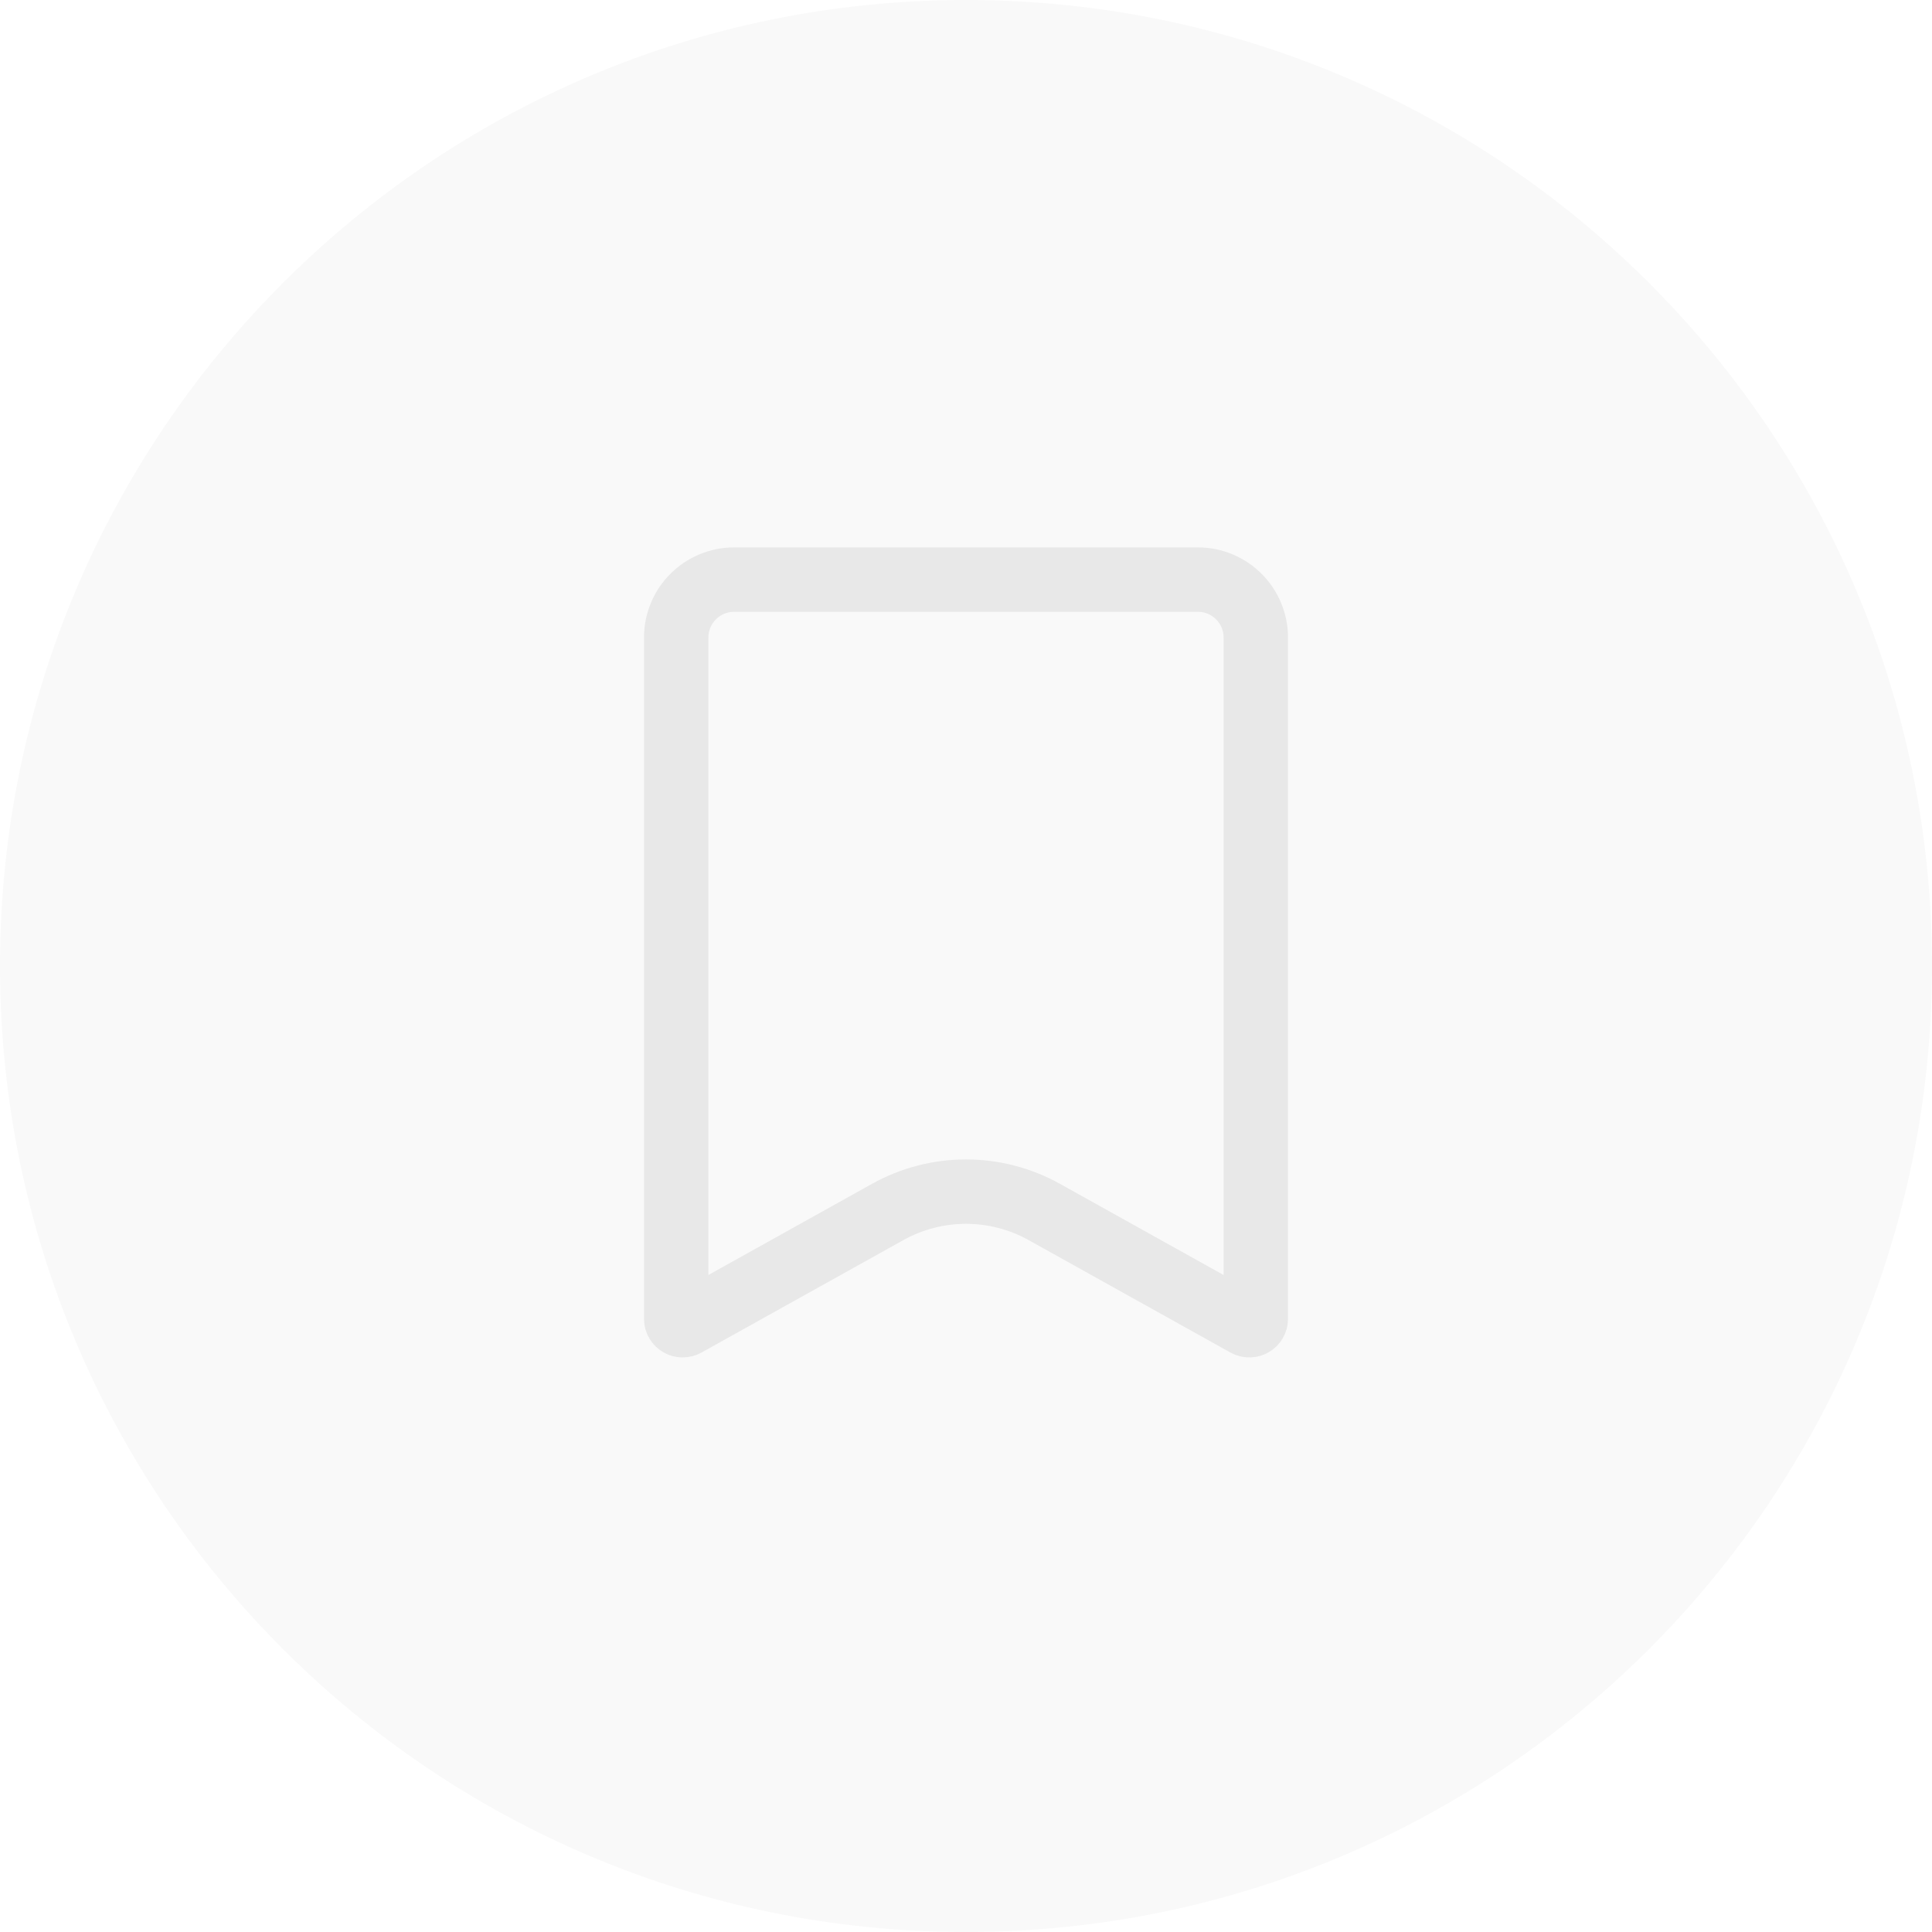
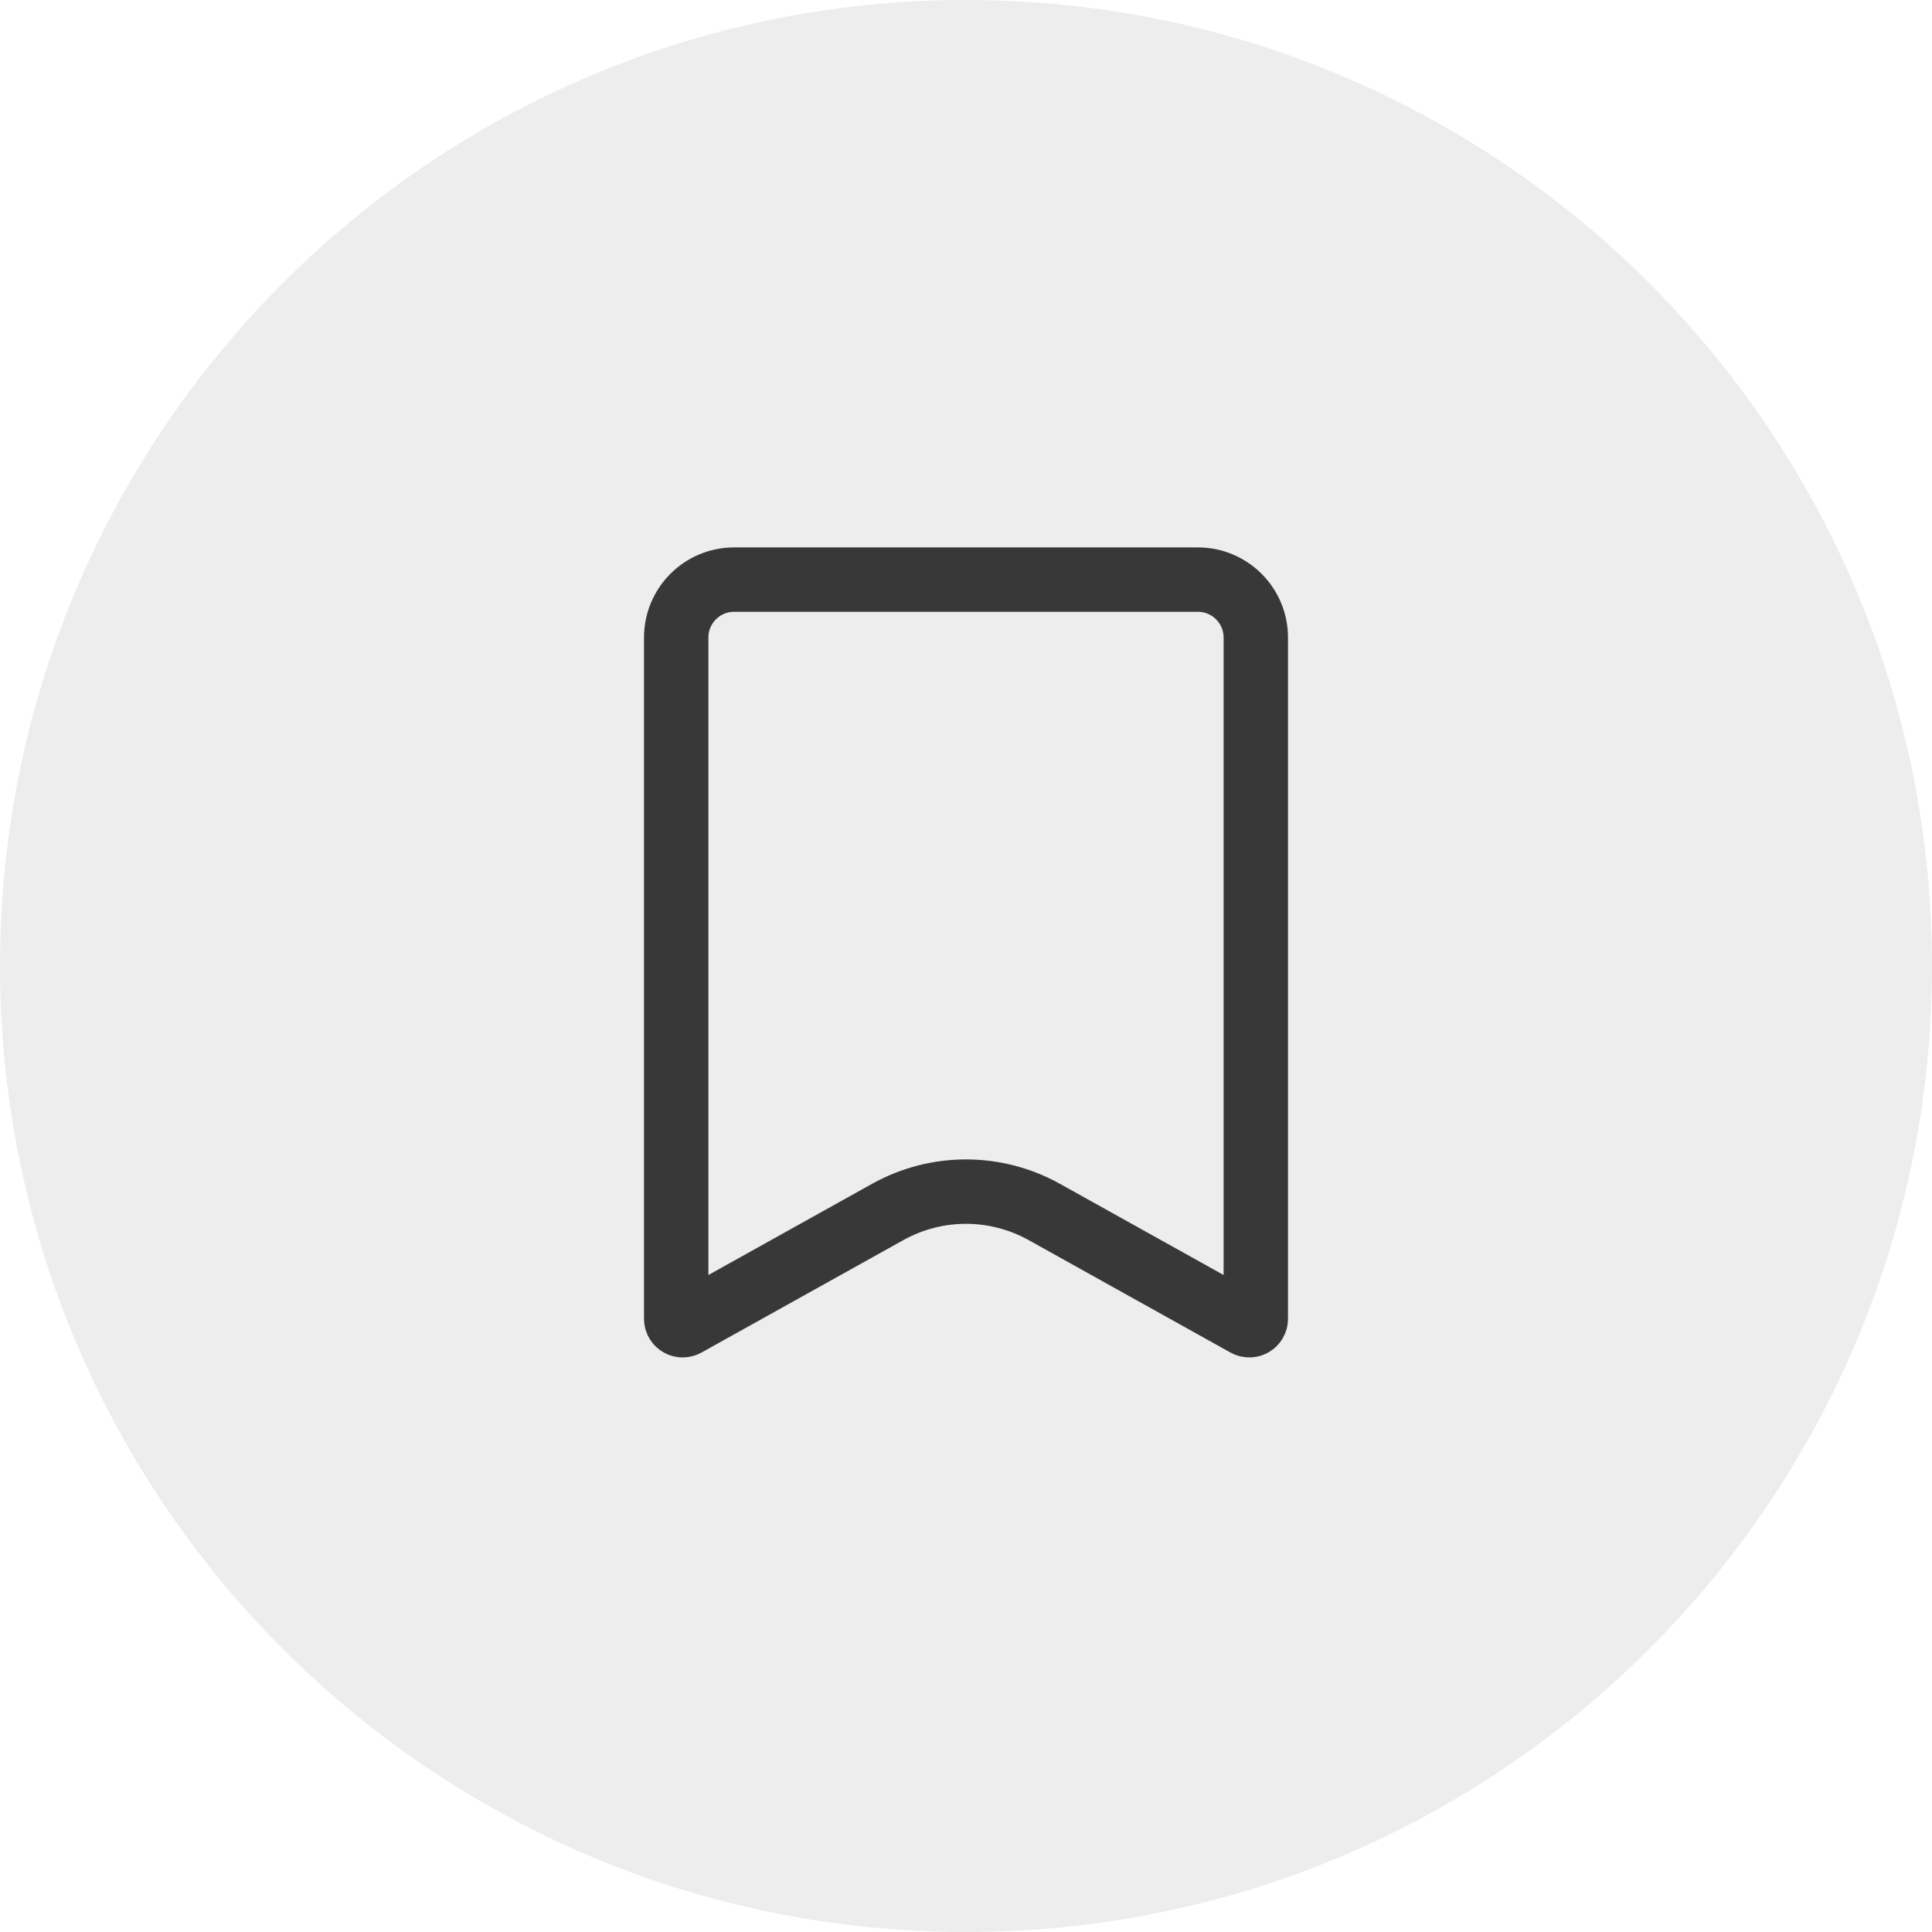
<svg xmlns="http://www.w3.org/2000/svg" width="30" height="30" viewBox="0 0 30 30" fill="none">
-   <rect width="30" height="30" rx="15" fill="#F9F9F9" />
-   <path d="M10.5 9.9C10.5 9.403 10.903 9 11.4 9H18.6C19.097 9 19.5 9.403 19.5 9.9V20.479C19.5 20.555 19.418 20.603 19.351 20.566L16.217 18.82C15.46 18.398 14.54 18.398 13.783 18.82L10.649 20.566C10.582 20.603 10.5 20.555 10.5 20.479V9.9Z" stroke="#E8E8E8" />
+   <rect width="30" height="30" rx="15" fill="#EDEDED" />
+   <path d="M10.5 9.9C10.5 9.403 10.903 9 11.4 9H18.6C19.097 9 19.5 9.403 19.5 9.9V20.479C19.5 20.555 19.418 20.603 19.351 20.566L16.217 18.82C15.46 18.398 14.54 18.398 13.783 18.82L10.649 20.566C10.582 20.603 10.5 20.555 10.5 20.479V9.9Z" stroke="#393838" />
</svg>
